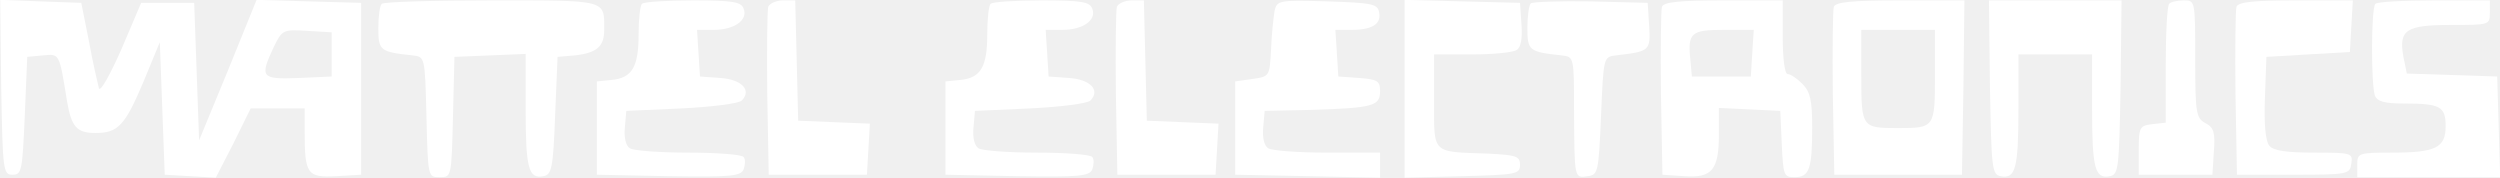
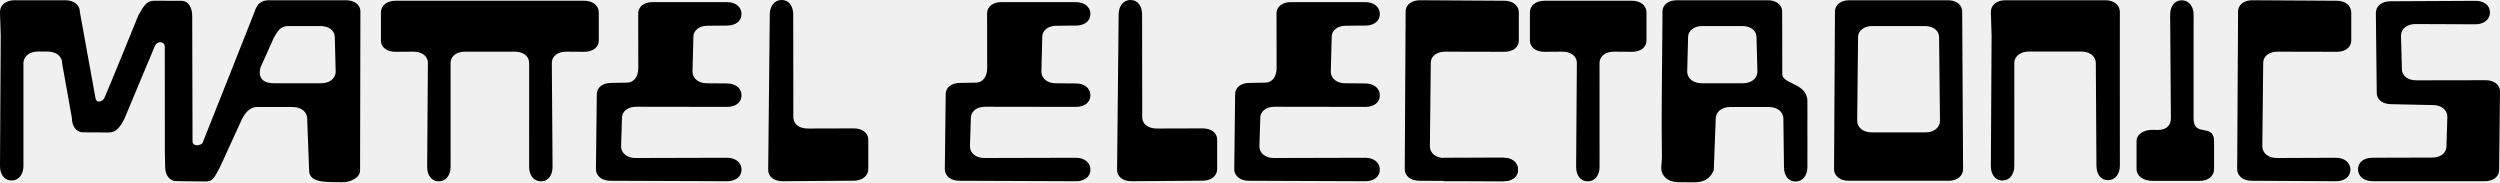
- <svg xmlns="http://www.w3.org/2000/svg" version="1.0" width="509.116pt" height="36.184pt" viewBox="0 0 509.116 36.184" preserveAspectRatio="xMidYMid meet">
-   <g transform="translate(-1.953519,271.0816) scale(0.1,-0.1)" fill="#ffffff" stroke="none">
-     <path d="M22 2533 c3 -170 4 -178 23 -178 19 0 20 8 25 120 l5 120 32 3 c34 3 33 6 49 -93 9 -53 20 -65 58 -65 46 0 60 15 98 105 l33 80 5 -135 5 -135 52 -3 52 -3 36 70 35 71 55 0 55 0 0 -47 c0 -87 5 -94 64 -91 l51 3 0 175 0 175 -106 3 -107 3 -58 -143 -59 -143 -5 140 -5 140 -54 0 -54 0 -40 -94 c-23 -52 -43 -88 -46 -80 -2 8 -12 50 -20 94 l-16 80 -83 3 -82 3 2 -178z m673 67 l0 -45 -67 -3 c-77 -3 -80 1 -51 63 17 35 19 36 68 33 l50 -3 0 -45z" />
-     <path d="M797 2703 c-4 -3 -7 -26 -7 -49 0 -46 3 -49 70 -56 25 -3 25 -3 28 -125 3 -123 3 -123 27 -123 24 0 24 0 27 123 l3 122 73 3 72 3 0 -113 c0 -120 6 -142 36 -136 17 3 20 16 24 123 l5 120 35 3 c45 5 60 18 60 52 0 62 8 60 -229 60 -120 0 -221 -3 -224 -7z" />
-     <path d="M1327 2703 c-4 -3 -7 -32 -7 -63 0 -65 -13 -88 -55 -92 l-30 -3 0 -95 0 -95 146 -3 c127 -2 147 0 153 14 3 9 4 20 0 25 -3 5 -53 9 -112 9 -59 0 -113 4 -120 9 -8 5 -12 22 -10 42 l3 34 112 5 c62 3 117 10 123 16 21 21 0 43 -43 46 l-42 3 -3 48 -3 47 34 0 c42 0 70 20 61 43 -5 14 -21 17 -103 17 -54 0 -101 -3 -104 -7z" />
-     <path d="M1584 2697 c-2 -7 -3 -87 -2 -177 l3 -165 100 0 100 0 3 52 3 52 -73 3 -73 3 -3 123 -3 122 -25 0 c-13 0 -27 -6 -30 -13z" />
-     <path d="M2037 2703 c-4 -3 -7 -32 -7 -63 0 -65 -13 -88 -55 -92 l-30 -3 0 -95 0 -95 146 -3 c127 -2 147 0 153 14 3 9 4 20 0 25 -3 5 -53 9 -112 9 -59 0 -113 4 -120 9 -8 5 -12 22 -10 42 l3 34 112 5 c62 3 117 10 123 16 21 21 0 43 -43 46 l-42 3 -3 48 -3 47 34 0 c42 0 70 20 61 43 -5 14 -21 17 -103 17 -54 0 -101 -3 -104 -7z" />
-     <path d="M2294 2697 c-2 -7 -3 -87 -2 -177 l3 -165 100 0 100 0 3 52 3 52 -73 3 -73 3 -3 123 -3 122 -25 0 c-13 0 -27 -6 -30 -13z" />
-     <path d="M2615 2688 c-2 -13 -6 -48 -7 -78 -3 -55 -3 -55 -38 -60 l-35 -5 0 -95 0 -95 148 -3 147 -3 0 26 0 25 -107 0 c-60 0 -114 4 -121 9 -8 5 -12 22 -10 42 l3 34 95 2 c126 4 140 8 140 38 0 21 -5 24 -42 27 l-43 3 -3 48 -3 47 33 0 c42 0 61 12 56 36 -3 17 -15 19 -105 22 -100 3 -103 2 -108 -20z" />
-     <path d="M2880 2530 l0 -181 118 3 c109 3 117 4 117 23 0 18 -8 20 -65 23 -116 4 -110 -2 -110 107 l0 95 78 0 c42 0 83 4 90 9 9 5 12 24 10 52 l-3 44 -117 3 -118 3 0 -181z" />
-     <path d="M3137 2704 c-4 -4 -7 -27 -7 -50 0 -46 3 -49 70 -56 25 -3 25 -3 25 -113 1 -139 0 -137 28 -133 21 3 22 8 27 123 5 119 5 120 30 123 69 8 71 9 68 60 l-3 47 -116 3 c-63 1 -118 -1 -122 -4z" />
-     <path d="M3404 2697 c-2 -7 -3 -87 -2 -177 l3 -165 45 -3 c56 -4 70 13 70 85 l0 54 63 -3 62 -3 3 -67 c3 -64 4 -68 26 -68 30 0 36 16 36 101 0 56 -4 73 -20 89 -11 11 -24 20 -30 20 -6 0 -10 32 -10 75 l0 75 -120 0 c-89 0 -122 -3 -126 -13z m184 -94 l-3 -48 -60 0 -60 0 -3 33 c-6 56 1 62 68 62 l61 0 -3 -47z" />
-     <path d="M3754 2697 c-2 -7 -3 -87 -2 -177 l3 -165 130 0 130 0 3 178 2 177 -130 0 c-97 0 -132 -3 -136 -13z m206 -141 c0 -105 -1 -106 -75 -106 -74 0 -75 1 -75 106 l0 94 75 0 75 0 0 -94z" />
-     <path d="M4072 2533 c3 -165 4 -178 22 -181 30 -6 36 16 36 136 l0 112 75 0 75 0 0 -112 c0 -120 6 -142 36 -136 18 3 19 16 22 181 l2 177 -135 0 -135 0 2 -177z" />
-     <path d="M4437 2703 c-4 -3 -7 -59 -7 -124 l0 -118 -27 -3 c-26 -3 -28 -6 -28 -53 l0 -50 75 0 75 0 3 47 c3 39 0 49 -17 58 -19 10 -21 20 -21 130 0 119 0 120 -23 120 -13 0 -27 -3 -30 -7z" />
-     <path d="M4574 2697 c-2 -7 -3 -87 -2 -177 l3 -165 115 0 c112 0 115 1 118 23 3 21 1 22 -76 22 -56 0 -83 4 -91 14 -8 9 -11 45 -9 98 l3 83 85 5 85 5 3 53 3 52 -116 0 c-85 0 -117 -3 -121 -13z" />
-     <path d="M4857 2703 c-9 -8 -9 -166 -1 -187 5 -12 20 -16 59 -16 74 0 85 -6 85 -46 0 -44 -20 -54 -109 -54 -69 0 -71 -1 -71 -25 l0 -25 145 0 146 0 -3 103 -3 102 -92 3 -92 3 -7 34 c-10 55 5 65 97 65 78 0 79 0 79 25 l0 25 -113 0 c-63 0 -117 -3 -120 -7z" />
+ <svg xmlns="http://www.w3.org/2000/svg" viewBox="0 0 550.853 40.147" height="40.147" width="550.853" xml:space="preserve" id="svg2" version="1.1">
+   <defs id="defs6" />
+   <g transform="matrix(1.333333,0,0,-1.333333,0,40.14667)" id="g10">
+     <g transform="scale(0.1)" id="g12">
+       <path id="path14" style="fill:#000000;fill-opacity:1;fill-rule:nonzero;stroke:none" d="m 2385.65,1.641 h 99.03 c 13.16,0 23.84,6.562 23.84,19.062 0,12.488 -10.68,19.68 -23.84,19.68 h -99.03" />
+       <path id="path16" style="fill:#000000;fill-opacity:1;fill-rule:nonzero;stroke:none" d="m 2133.36,297.629 c -13.15,0 -23.84,-6.563 -23.84,-19.059 l 0.15,-90.179 c 0,-13.164 -6.57,-23.84 -19.07,-23.84 l -25.64,-0.481 c -13.17,0 -23.84,-6.57 -23.84,-19.058 l -1.45,-122.969 c 0,-12.48 10.67,-19.672 23.85,-19.672 l 192.84,-0.73 c 13.17,0 23.86,6.562 23.86,19.062 0,12.488 -10.69,19.68 -23.86,19.68 l -151.28,-0.395 c -13.18,0 -23.85,7.191 -23.85,19.68 l 1.45,45.945 c 0,12.492 10.67,19.067 23.84,19.067 l 149.84,-0.215 c 13.17,0 23.86,6.558 23.86,19.058 0,12.493 -10.69,19.68 -23.86,19.68 l -33.26,0.274 c -13.18,0 -23.85,7.199 -23.85,19.687 l 1.45,56.348 c 0,12.492 10.68,19.054 23.85,19.054 l 31.81,0.282 c 13.17,0 23.86,6.574 23.86,19.058 0,12.496 -10.69,19.676 -23.86,19.676 l -123,0.047" />
+       <path id="path18" style="fill:#000000;fill-opacity:1;fill-rule:nonzero;stroke:none" d="m 3951.53,128.953 c -13.15,0 -23.83,6.574 -23.83,19.067 l -1.46,131.281 c 0,12.488 10.68,19.683 23.84,19.683 l 140.82,0.727 c 13.17,0 23.85,-6.57 23.85,-19.063 0,-12.484 -10.68,-19.671 -23.85,-19.671 l -99.25,0.382 c -13.17,0 -23.83,-7.187 -23.83,-19.679 l 1.44,-54.27 c 0,-12.5 10.67,-19.058 23.83,-19.058 l 114.47,0.203 c 13.17,0 23.85,-6.563 23.85,-19.051 l -1.46,-128.801 c 0,-12.5 -10.69,-19.062 -23.85,-19.062 L 3920.65,1.688 c -13.16,0 -23.83,7.191 -23.83,19.668 0,12.492 10.67,19.066 23.83,19.066 l 98.44,0.281 c 13.16,0 23.83,6.562 23.83,19.055 l 1.46,48.035 c 0,12.48 -10.68,19.668 -23.85,19.668 l -69,1.492" />
+       <path id="path20" style="fill:#000000;fill-opacity:1;fill-rule:nonzero;stroke:none" d="m 1655.07,297.629 c -13.17,0 -23.83,-6.563 -23.83,-19.059 l 0.13,-90.179 c 0,-13.164 -6.57,-23.84 -19.07,-23.84 l -25.64,-0.481 c -13.15,0 -23.83,-6.57 -23.83,-19.058 l -1.45,-122.969 c 0,-12.48 10.67,-19.672 23.84,-19.672 l 192.86,-0.73 c 13.16,0 23.83,6.562 23.83,19.062 0,12.488 -10.67,19.68 -23.83,19.68 l -151.3,-0.395 c -13.17,0 -23.84,7.191 -23.84,19.68 l 1.44,45.945 c 0,12.492 10.68,19.067 23.84,19.067 l 149.86,-0.215 c 13.16,0 23.83,6.558 23.83,19.058 0,12.493 -10.67,19.68 -23.83,19.68 l -33.27,0.274 c -13.18,0 -23.85,7.199 -23.85,19.687 l 1.45,56.348 c 0,12.492 10.68,19.054 23.83,19.054 l 31.84,0.282 c 13.16,0 23.83,6.574 23.83,19.058 0,12.496 -10.67,19.676 -23.83,19.676 l -123.01,0.047" />
+       <path id="path22" style="fill:#000000;fill-opacity:1;fill-rule:nonzero;stroke:none" d="m 2321.44,22.043 c 0,-12.48 10.68,-19.672 23.84,-19.672 l 139.4,-0.73 c 13.16,0 23.83,6.562 23.83,19.062 0,12.488 -10.67,19.68 -23.83,19.68 l -97.83,-0.395 c -13.18,0 -23.85,7.191 -23.85,19.68 l 1.44,136.98 c 0,12.493 10.68,19.067 23.85,19.067 l 97.83,-0.215 c 13.16,0 23.83,6.57 23.83,19.063 v 45.597 c 0,12.492 -10.67,19.68 -23.83,19.68 l -139.39,0.863 c -13.18,0 -23.83,-6.566 -23.83,-19.062 l -1.46,-259.598" />
+       <path id="path24" style="fill:#000000;fill-opacity:1;fill-rule:nonzero;stroke:none" d="m 3697.08,22.043 c 0,-12.48 10.68,-19.672 23.84,-19.672 l 139.4,-0.73 c 13.18,0 23.83,6.562 23.83,19.062 0,12.488 -10.65,19.68 -23.83,19.68 l -97.83,-0.395 c -13.17,0 -23.85,7.191 -23.85,19.68 l 1.44,136.98 c 0,12.493 10.69,19.067 23.85,19.067 l 97.83,-0.215 c 13.17,0 23.83,6.57 23.83,19.063 v 45.597 c 0,12.492 -10.66,19.68 -23.83,19.68 l -139.39,0.863 c -13.17,0 -23.83,-6.566 -23.83,-19.062 l -1.46,-259.598" />
+       <path id="path26" style="fill:#000000;fill-opacity:1;fill-rule:nonzero;stroke:none" d="m 3242.64,281.641 c 0,12.496 -10.66,19.062 -23.83,19.062 H 3056.2 c -13.17,0 -23.83,-6.566 -23.83,-19.062 L 3030.9,22.043 c 0,-12.48 10.69,-19.672 23.85,-19.672 h 165.51 c 13.16,0 23.85,7.191 23.85,19.672 z M 3182.08,82.356 h -89.15 c -13.16,0 -23.82,7.188 -23.82,19.675 l 1.44,136.985 c 0,12.488 10.69,19.05 23.83,19.05 h 86.25 c 13.16,0 23.83,-6.562 23.83,-19.05 l 1.46,-136.985 c 0,-12.488 -10.68,-19.675 -23.84,-19.675" />
+       <path id="path28" style="fill:#000000;fill-opacity:1;fill-rule:nonzero;stroke:none" d="m 3503.21,281.027 c 0,12.485 -10.69,19.672 -23.85,19.672 h -165.49 c -13.18,0 -23.85,-7.187 -23.85,-19.672 l 1.2,-38.828 -1.2,-215.461 c 0,-13.164 6.57,-23.84 19.05,-23.84 12.5,0 19.69,10.676 19.69,23.84 l -0.02,169.492 c 0,12.493 10.68,19.68 23.84,19.68 h 87.05 c 13.17,0 23.85,-7.187 23.85,-19.68 l 1,-168.964 c 0,-13.172 6.56,-23.848 19.04,-23.848 12.5,0 19.69,10.676 19.69,23.848 l -0.06,187.968 0.06,65.793" />
+       <path id="path30" style="fill:#000000;fill-opacity:1;fill-rule:nonzero;stroke:none" d="m 2643.33,196.648 c 0,12.493 10.66,19.067 23.83,19.067 l 29.92,-0.215 c 13.18,0 23.84,6.57 23.84,19.063 v 45.597 c 0,12.492 -10.66,19.68 -23.84,19.68 h -145 c -13.15,0 -23.84,-7.188 -23.84,-19.68 v -45.597 c 0,-12.493 10.69,-19.063 23.84,-19.063 l 29.92,0.215 c 13.17,0 23.84,-6.574 23.84,-19.067 l -1.2,-171.328 c 0,-13.164 6.57,-23.836 19.06,-23.836 12.5,0 19.68,10.672 19.68,23.836 l -0.05,171.328" />
+       <path id="path32" style="fill:#000000;fill-opacity:1;fill-rule:nonzero;stroke:none" d="m 3625,105.383 c 0,23.426 0.06,171.32 0.06,171.32 0,13.164 -7.18,23.844 -19.68,23.844 -12.48,0 -19.07,-10.68 -19.07,-23.844 l 1.21,-171.32 c 0,-12.492 -8.59,-19.055 -21.75,-19.055 l -9.11,0.203 c -13.16,0 -25.91,-6.559 -25.91,-19.059 V 21.863 c 0,-12.488 12.75,-19.676 25.91,-19.676 h 78.4 c 13.15,0 23.83,7.188 23.83,19.676 0,0 0,14.223 0,45.609 0,31.383 -33.89,5.574 -33.89,37.91" />
+       <path id="path34" style="fill:#000000;fill-opacity:1;fill-rule:nonzero;stroke:none" d="m 965.688,299.84 c 13.175,0 23.839,-7.188 23.839,-19.68 v -45.597 c 0,-12.493 -10.664,-19.063 -23.839,-19.063 l -29.922,0.215 c -13.164,0 -23.836,-6.574 -23.836,-19.067 l 1.199,-171.328 c 0,-13.164 -6.563,-23.836 -19.063,-23.836 -12.48,0 -19.675,10.672 -19.675,23.836 l 0.058,171.328 c 0,12.493 -10.676,19.067 -23.84,19.067 h -82.168 c -13.171,0 -23.836,-6.574 -23.836,-19.067 l 0.047,-171.328 c 0,-13.164 -7.187,-23.836 -19.675,-23.836 -12.5,0 -19.063,10.672 -19.063,23.836 l 1.199,171.328 c 0,12.493 -10.664,19.067 -23.836,19.067 L 653.363,215.5 c -13.172,0 -23.847,6.57 -23.847,19.063 v 45.597 c 0,12.492 10.675,19.68 23.847,19.68 h 312.325" />
+       <path id="path36" style="fill:#000000;fill-opacity:1;fill-rule:nonzero;stroke:none" d="m 1846.04,20.703 c 0,-12.5 10.67,-19.062 23.84,-19.062 L 1987.6,2.5 c 13.17,0 23.85,7.188 23.85,19.68 v 47.684 c 0,12.492 -10.68,19.062 -23.85,19.062 l -76.15,-0.215 c -13.18,0 -23.84,6.57 -23.84,19.062 l -0.22,169.446 c 0,13.172 -6.56,23.847 -19.06,23.847 -12.48,0 -19.68,-10.675 -19.68,-23.847 l -2.61,-256.516" />
+       <path id="path38" style="fill:#000000;fill-opacity:1;fill-rule:nonzero;stroke:none" d="m 1078.53,297.629 c -13.18,0 -23.85,-6.563 -23.85,-19.059 l 0.13,-90.179 c 0,-13.164 -6.56,-23.84 -19.05,-23.84 l -25.65,-0.481 c -13.172,0 -23.844,-6.57 -23.844,-19.058 L 984.82,22.043 c 0,-12.48 10.672,-19.672 23.85,-19.672 l 192.85,-0.73 c 13.17,0 23.84,6.562 23.84,19.062 0,12.488 -10.67,19.68 -23.84,19.68 l -151.3,-0.395 c -13.16,0 -23.83,7.191 -23.83,19.68 l 1.44,45.945 c 0,12.492 10.68,19.067 23.84,19.067 l 149.85,-0.215 c 13.17,0 23.84,6.558 23.84,19.058 0,12.493 -10.67,19.68 -23.84,19.68 l -33.27,0.274 c -13.16,0 -23.84,7.199 -23.84,19.687 l 1.45,56.348 c 0,12.492 10.67,19.054 23.84,19.054 l 31.82,0.282 c 13.17,0 23.84,6.574 23.84,19.058 0,12.496 -10.67,19.676 -23.84,19.676 l -122.99,0.047" />
+       <path id="path40" style="fill:#000000;fill-opacity:1;fill-rule:nonzero;stroke:none" d="m 1269.49,20.703 c 0,-12.5 10.68,-19.062 23.84,-19.062 L 1411.04,2.5 c 13.17,0 23.84,7.188 23.84,19.68 v 47.684 c 0,12.492 -10.67,19.062 -23.84,19.062 l -76.15,-0.215 c -13.17,0 -23.85,6.57 -23.85,19.062 l -0.2,169.446 c 0,13.172 -6.56,23.847 -19.06,23.847 -12.49,0 -19.68,-10.675 -19.68,-23.847 l -2.61,-256.516" />
+       <path id="path42" style="fill:#000000;fill-opacity:1;fill-rule:nonzero;stroke:none" d="m 2986.86,133.977 c 0,29.937 -41.5,27.878 -41.5,44.402 0,16.523 -0.22,103.262 -0.22,103.262 0,12.496 -10.66,19.062 -23.83,19.062 H 2771.2 c -13.19,0 -23.85,-6.566 -23.85,-19.062 -0.02,-6.508 -0.06,-13.016 -0.1,-19.532 -0.47,-73.781 -1.93,-147.656 -0.86,-221.425 0.14,-9.051 -3.26,-19.648 1.53,-27.715 6.24,-10.547 17.34,-13.273 28.39,-12.969 23.23,0.625 45.06,-5.605 55.8,19.973 l 3.21,84.57 c 0,12.488 10.66,19.687 23.83,19.687 h 64.14 c 13.18,0 23.84,-7.199 23.84,-19.687 l 1,-79.504 c 0,-13.164 6.56,-23.84 19.06,-23.84 12.48,0 19.67,10.676 19.67,23.84 l -0.04,69.375 c 0,0 0.04,9.609 0.04,39.563 z m -106.5,29.558 h -68.3 c -13.17,0 -23.83,7.188 -23.83,19.68 l 1.44,55.801 c 0,12.488 10.67,19.05 23.83,19.05 h 65.43 c 13.17,0 23.83,-6.562 23.83,-19.05 l 1.44,-55.801 c 0,-12.492 -10.66,-19.68 -23.84,-19.68" />
+       <path id="path44" style="fill:#000000;fill-opacity:1;fill-rule:nonzero;stroke:none" d="M 571.754,300.703 H 444.527 c -13.164,0 -20.07,-6.445 -23.828,-19.062 0,0 -83.672,-211.473 -85.765,-216.282 -2.102,-4.801 -16.77,-7.438 -16.77,2.269 0,9.727 -0.527,206.965 -0.527,206.965 0,13.172 -5.621,25.164 -18.106,25.164 l -44.824,0.129 c -12.484,0 -16.996,-8.43 -25.914,-23.84 0,0 -53.215,-131.008 -56.375,-137.031 -3.164,-6.036 -12.902,-8.957 -14.516,-0.532 -1.629,8.418 -25.89,142.543 -25.89,142.543 0,12.485 -10.664,19.672 -23.844,19.672 H 23.848 C 10.68,300.699 0,293.512 0,281.027 L 1.207,242.199 0,26.738 C 0,13.574 6.566,2.898 19.066,2.898 c 12.492,0 19.676,10.676 19.676,23.84 L 38.73,196.23 c 0,12.493 10.676,19.68 23.844,19.68 h 16.27 c 13.172,0 23.847,-7.187 23.847,-19.68 l 16.11,-90.007 c 0,-13.176 6.566,-23.84 19.062,-23.84 l 41.938,-0.195 c 12.484,0 18.785,9.082 25.765,22.585 0,0 48.332,115.903 50.344,120.297 4.34,9.461 16.41,7.723 16.41,-1.465 0,-5.792 0.118,-172.343 0.118,-172.343 l 0.488,-25.648 c 0,-13.172 6.566,-23.828 19.058,-23.828 l 48.379,-0.586 c 12.492,0 14.969,9.309 23.227,23.84 l 36.375,79.504 c 5.91,11.48 13.887,19.461 23.848,19.687 h 59.98 c 13.176,0 23.848,-7.199 23.848,-19.687 l 3.183,-84.57 C 510.336,-2.852 543.395,0.625 566.617,0 c 11.063,-0.305 28.438,6.953 28.426,19.219 l 0.547,262.422 c 0,12.496 -10.664,19.062 -23.836,19.062 z M 530.883,163.535 h -78.719 c -27.023,0.379 -23.398,19.539 -21.758,25.918 l 22.254,49.563 c 6.406,10.898 10.684,19.05 23.848,19.05 h 52.93 c 13.164,0 23.839,-6.562 23.839,-19.05 l 1.446,-55.801 c 0,-12.492 -10.676,-19.68 -23.84,-19.68" />
+     </g>
  </g>
</svg>
